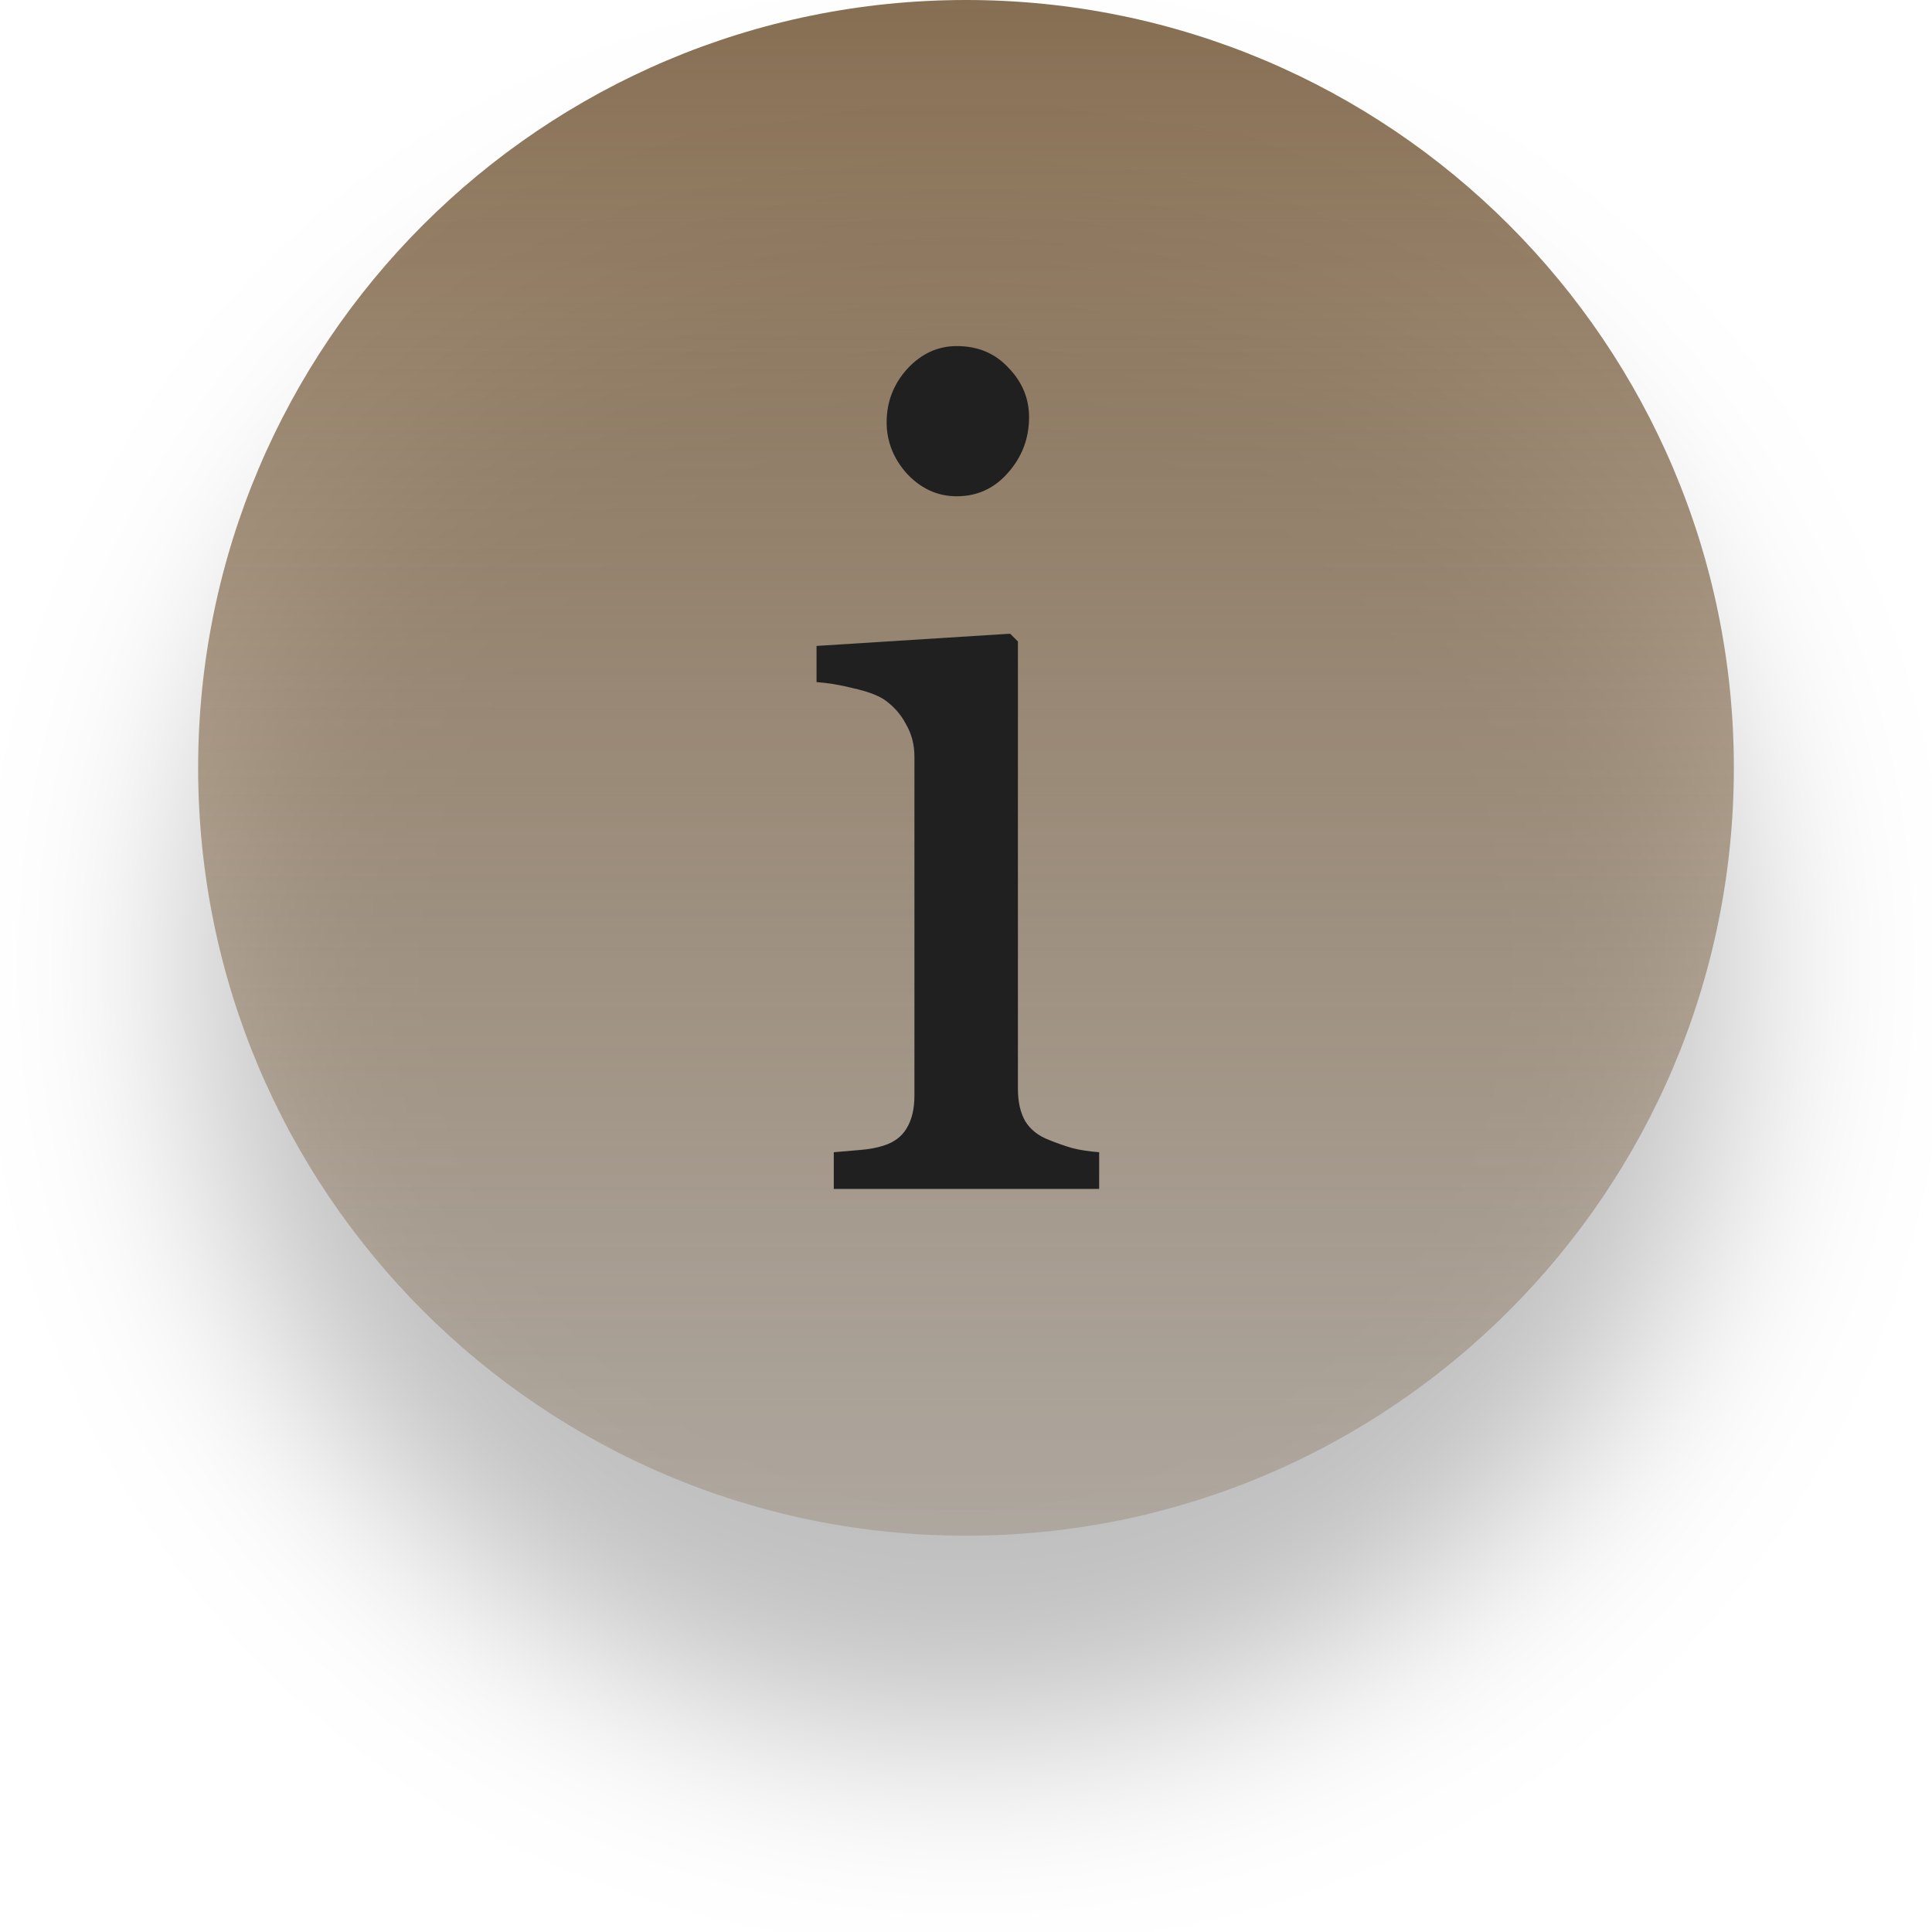
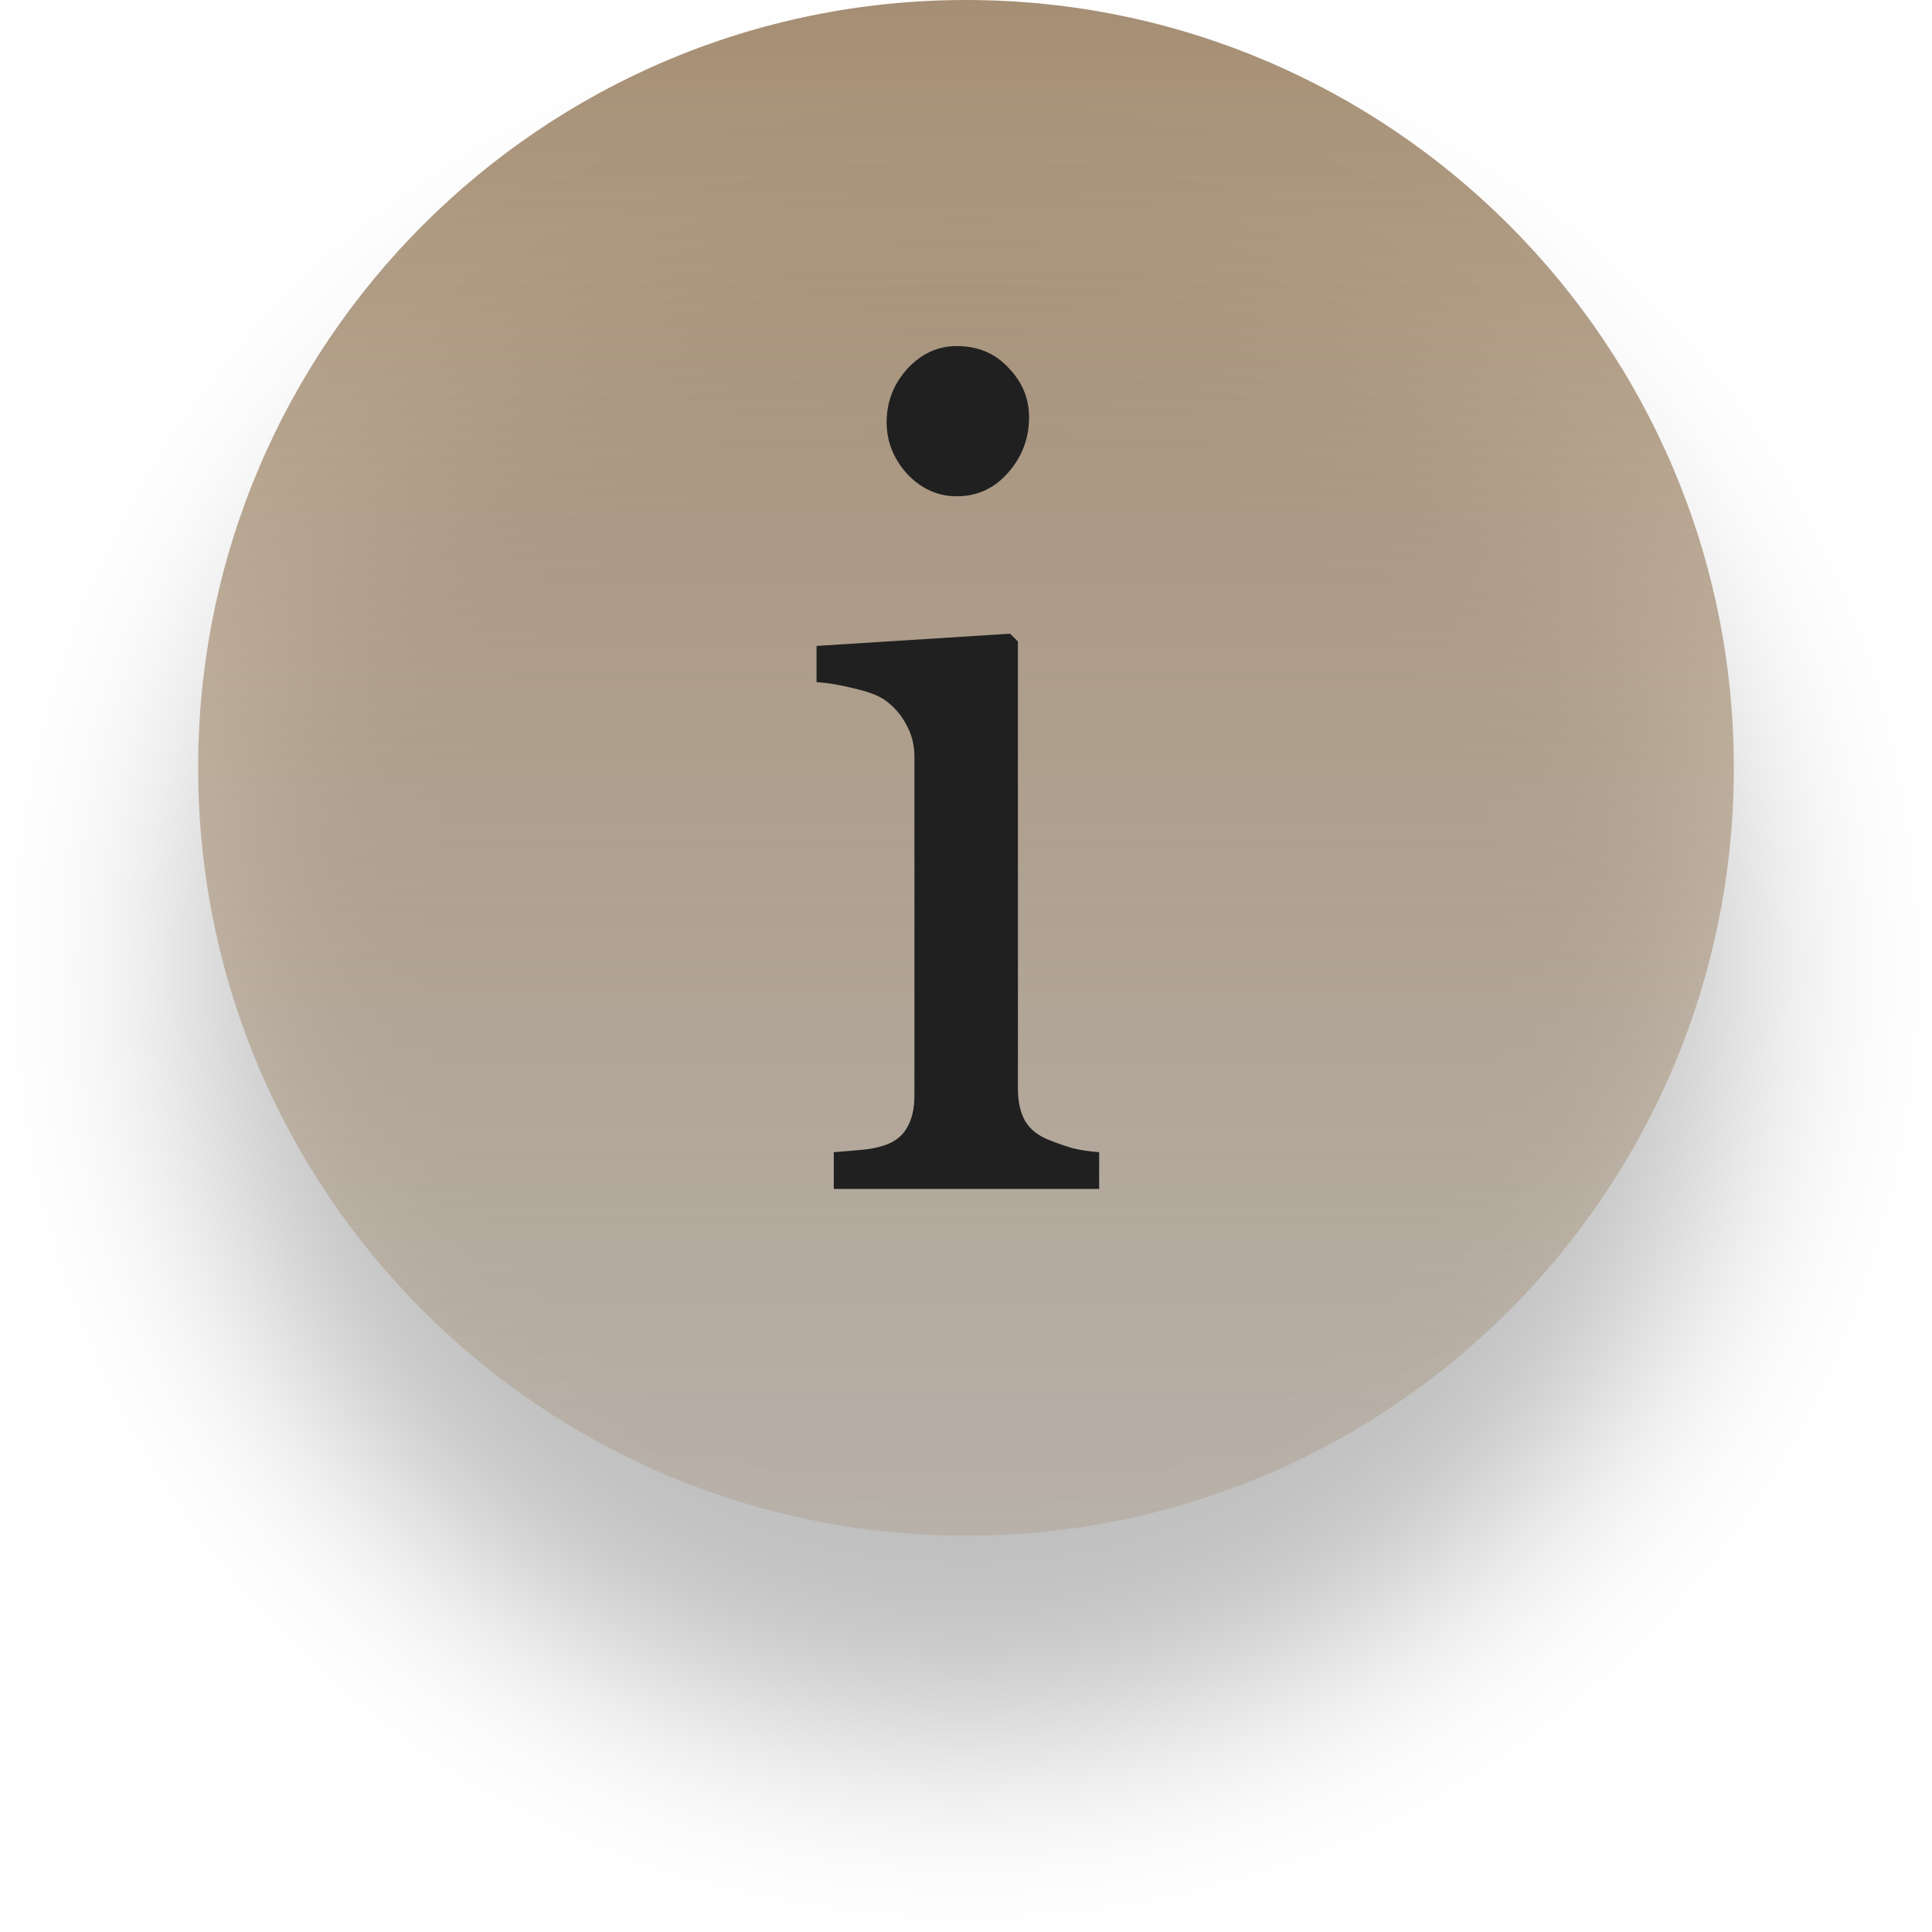
<svg xmlns="http://www.w3.org/2000/svg" width="39" height="39" viewBox="0 0 39 39" fill="none">
  <g filter="url(#filter0_d)">
    <circle cx="19.5" cy="15.5" r="15.5" fill="url(#paint0_linear)" />
  </g>
  <path d="M22.188 24H16.831V23.259C17.003 23.244 17.179 23.229 17.359 23.214C17.546 23.199 17.707 23.169 17.842 23.124C18.051 23.057 18.205 22.941 18.302 22.776C18.407 22.604 18.459 22.383 18.459 22.113V15.274C18.459 15.034 18.403 14.817 18.291 14.623C18.186 14.42 18.037 14.252 17.842 14.117C17.7 14.027 17.494 13.953 17.224 13.893C16.955 13.825 16.707 13.784 16.483 13.769V13.039L20.391 12.792L20.548 12.949V21.979C20.548 22.241 20.597 22.458 20.694 22.63C20.799 22.802 20.96 22.929 21.177 23.012C21.342 23.079 21.503 23.135 21.66 23.18C21.817 23.218 21.993 23.244 22.188 23.259V24ZM20.773 8.423C20.773 8.85 20.631 9.224 20.346 9.546C20.069 9.861 19.725 10.018 19.313 10.018C18.931 10.018 18.598 9.868 18.314 9.569C18.037 9.262 17.898 8.914 17.898 8.524C17.898 8.113 18.037 7.753 18.314 7.446C18.598 7.139 18.931 6.986 19.313 6.986C19.74 6.986 20.088 7.132 20.357 7.424C20.634 7.708 20.773 8.041 20.773 8.423Z" fill="#202020" />
  <defs>
    <filter id="filter0_d" x="0" y="0" width="39" height="39" filterUnits="userSpaceOnUse" color-interpolation-filters="sRGB">
      <feFlood flood-opacity="0" result="BackgroundImageFix" />
      <feColorMatrix in="SourceAlpha" type="matrix" values="0 0 0 0 0 0 0 0 0 0 0 0 0 0 0 0 0 0 127 0" />
      <feOffset dy="4" />
      <feGaussianBlur stdDeviation="2" />
      <feColorMatrix type="matrix" values="0 0 0 0 0 0 0 0 0 0 0 0 0 0 0 0 0 0 0.25 0" />
      <feBlend mode="normal" in2="BackgroundImageFix" result="effect1_dropShadow" />
      <feBlend mode="normal" in="SourceGraphic" in2="effect1_dropShadow" result="shape" />
    </filter>
    <linearGradient id="paint0_linear" x1="19.5" y1="0" x2="19.5" y2="31" gradientUnits="userSpaceOnUse">
-       <stop stop-color="#866E52" />
-       <stop offset="1" stop-color="#866E52" stop-opacity="0.3" />
+       <stop stop-color="#A58E73" />
+       <stop offset="1" stop-color="#A58E73" stop-opacity="0.3" />
    </linearGradient>
  </defs>
</svg>
